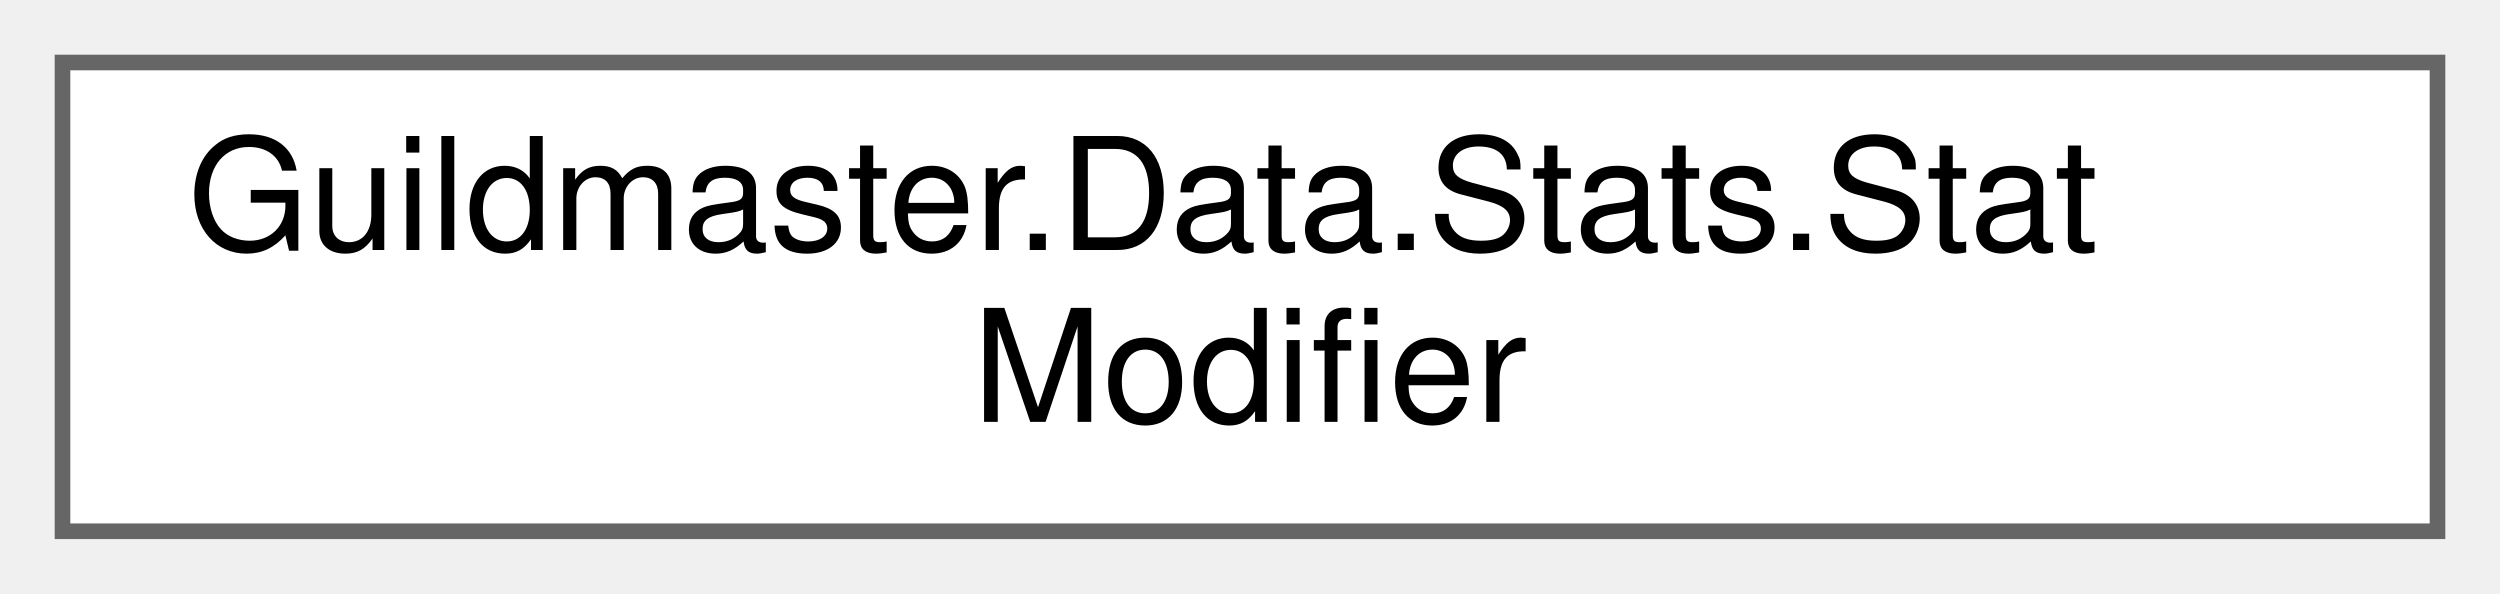
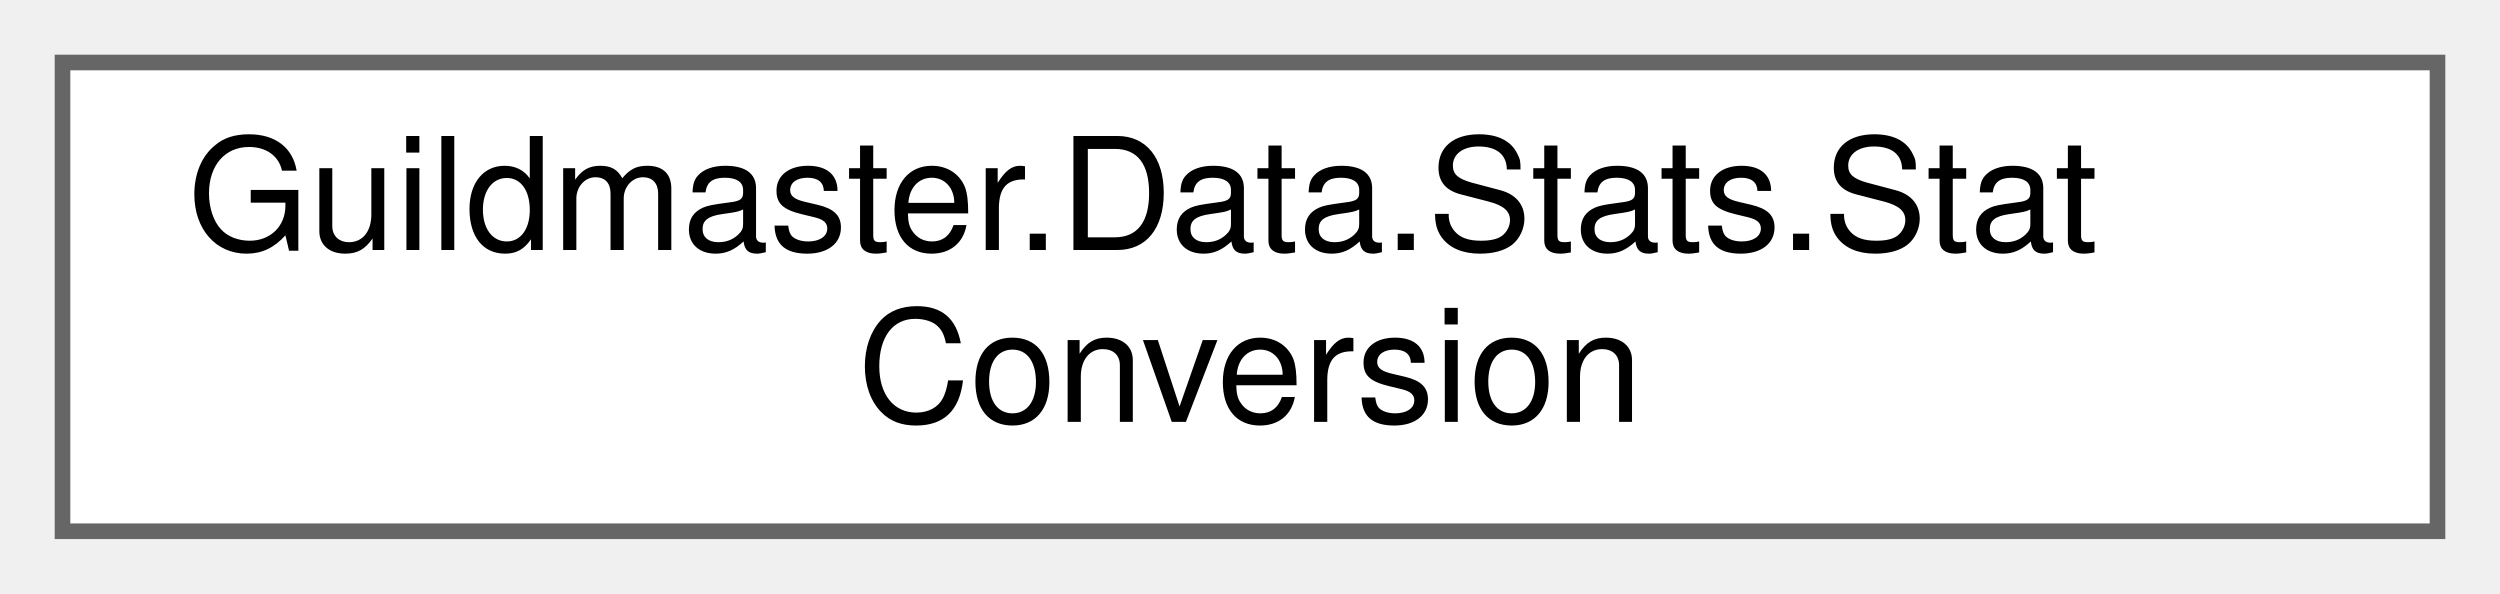
<svg xmlns="http://www.w3.org/2000/svg" xmlns:xlink="http://www.w3.org/1999/xlink" width="160pt" height="38pt" viewBox="0.00 0.00 160.00 38.00">
  <g id="graph0" class="graph" transform="scale(1 1) rotate(0) translate(4 34)">
    <g id="Node000000" class="node">
      <g id="a_Node000000">
-         <a xlink:href="structGuildmaster_1_1Data_1_1Stats_1_1StatModifier.html" target="_top" xlink:title="Один стат-модификатор: что меняем, как и на сколько.">
+         <a xlink:href="structGuildmaster_1_1Data_1_1Stats_1_1StatConversion.html" target="_top" xlink:title="Правило «стат носителя → число».">
          <polygon fill="white" stroke="#666666" points="152,-30 0,-30 0,0 152,0 152,-30" />
          <text text-anchor="start" x="8" y="-18" font-family="Helvetica,sans-Serif" font-size="10.00">Guildmaster.Data.Stats.Stat</text>
-           <text text-anchor="middle" x="76" y="-7" font-family="Helvetica,sans-Serif" font-size="10.00">Modifier</text>
+           <text text-anchor="middle" x="76" y="-7" font-family="Helvetica,sans-Serif" font-size="10.00">Conversion</text>
        </a>
      </g>
    </g>
  </g>
</svg>
